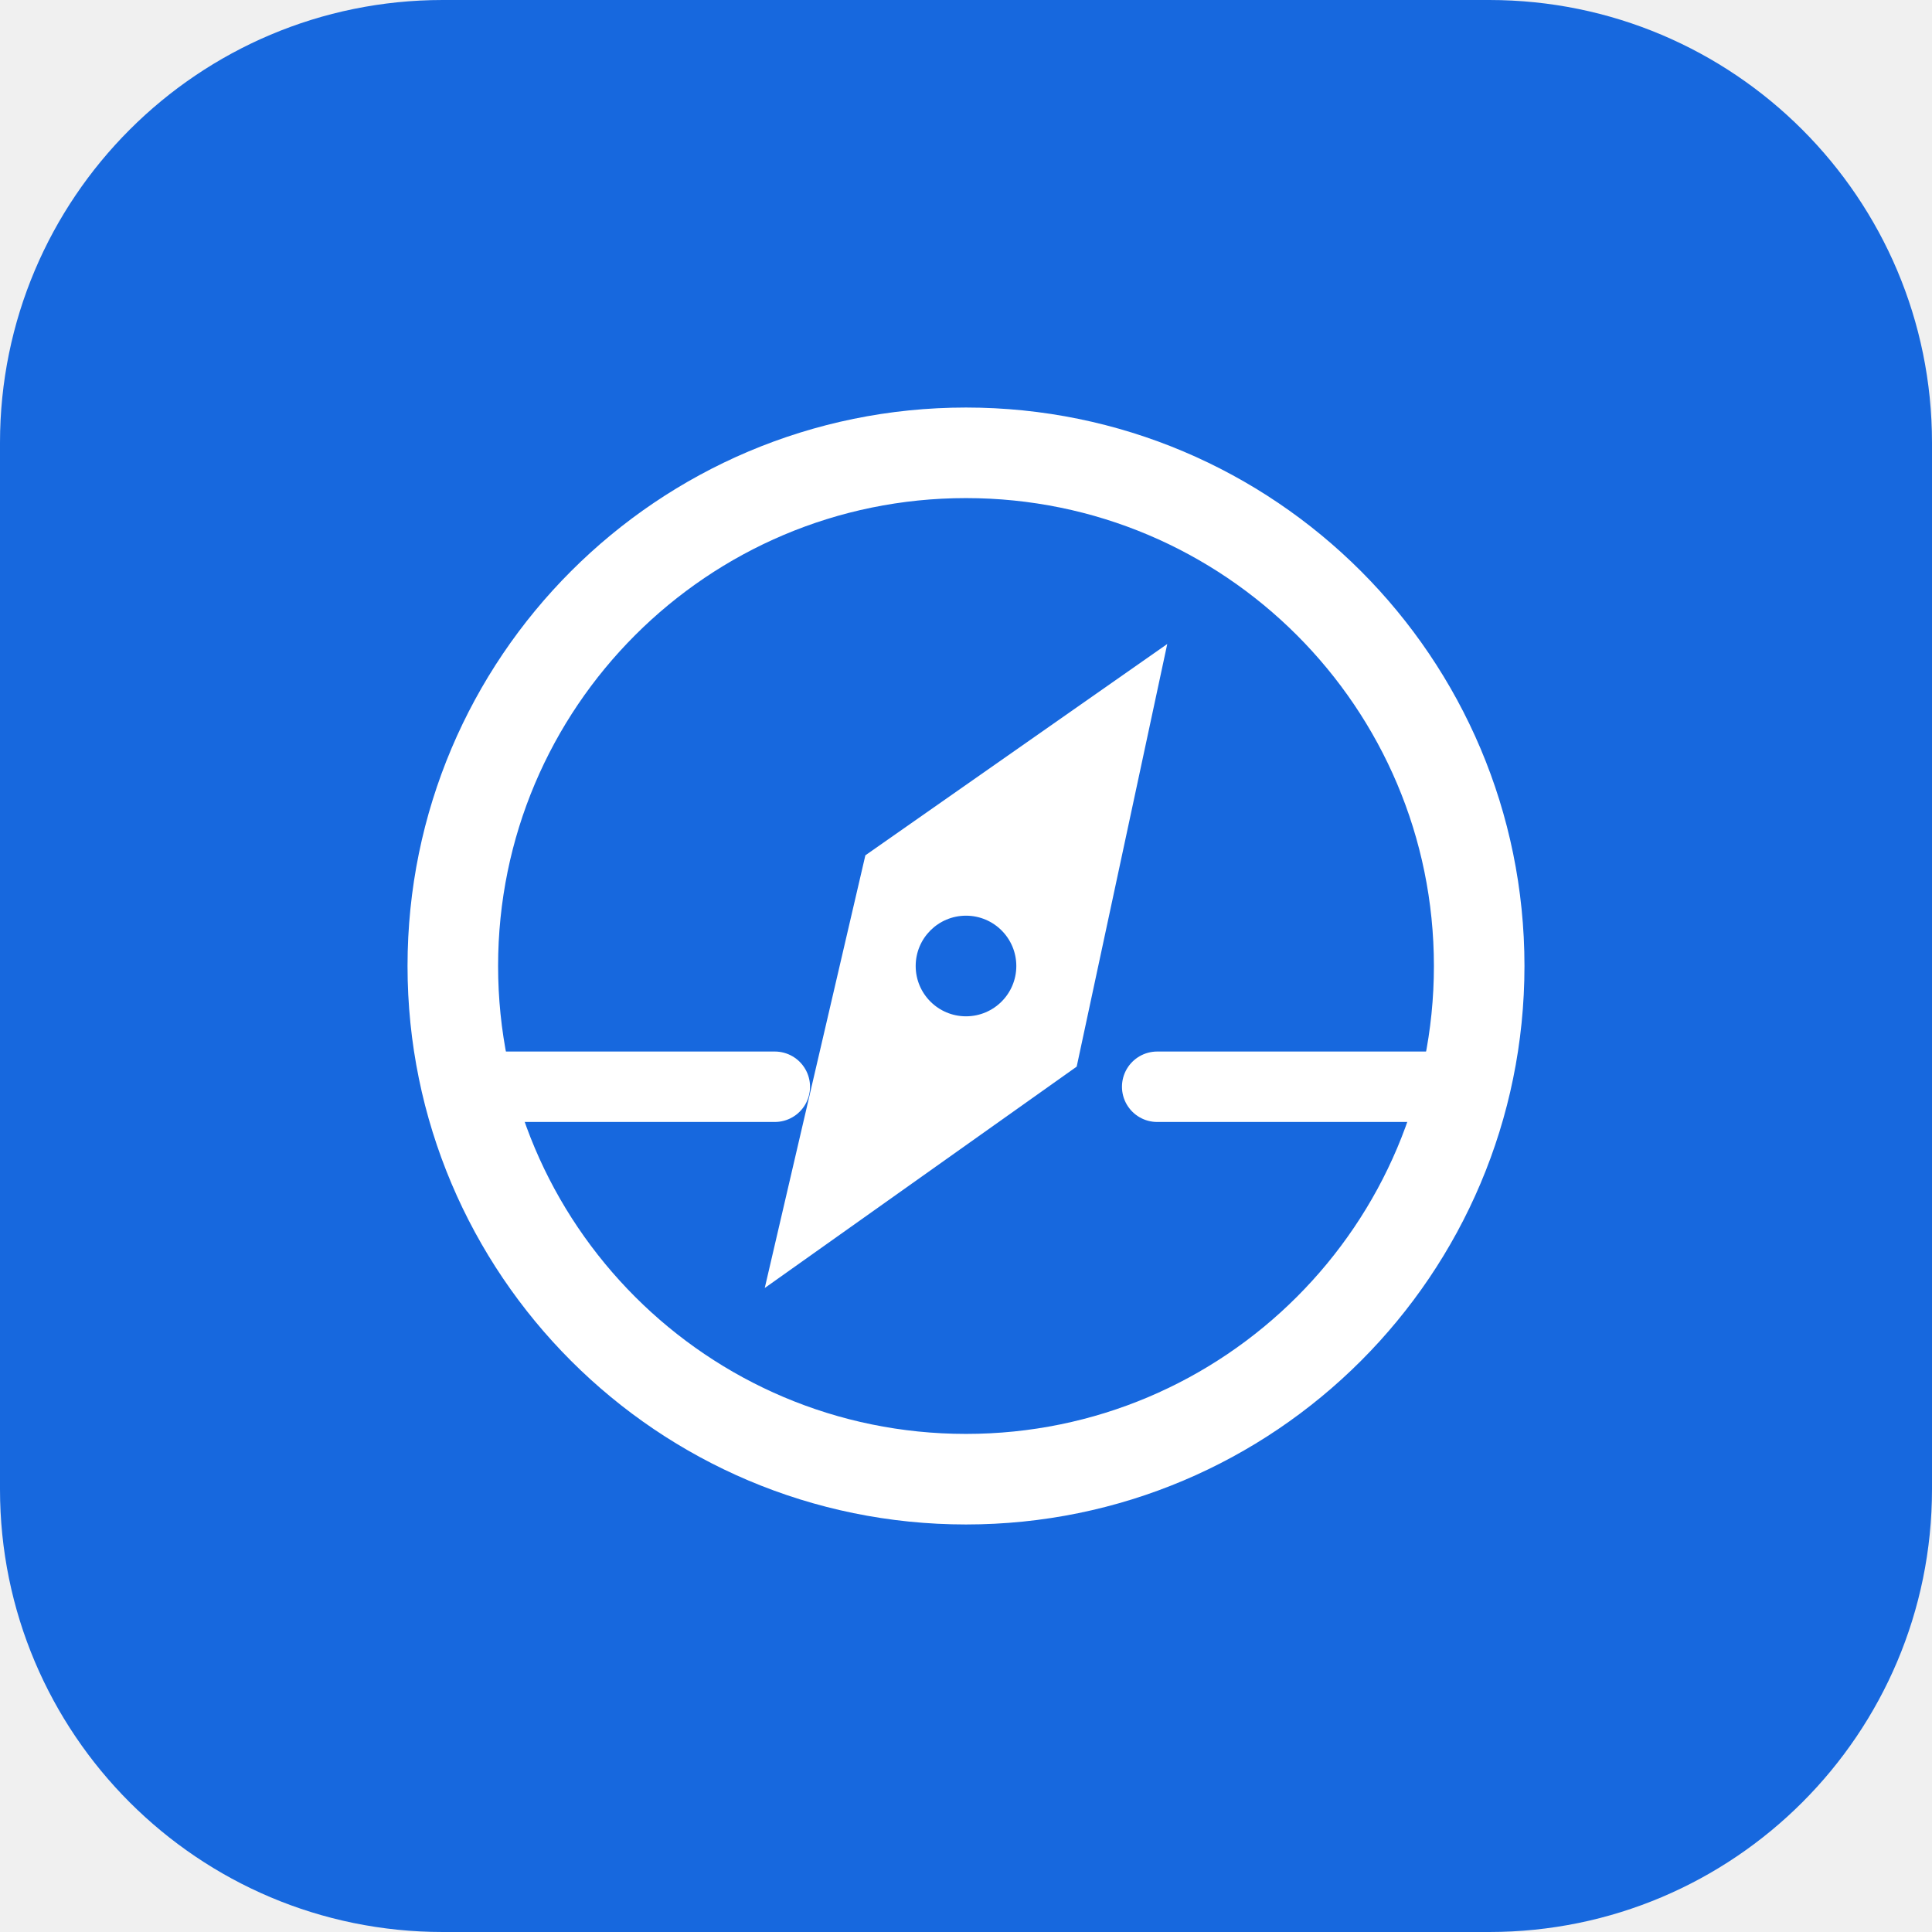
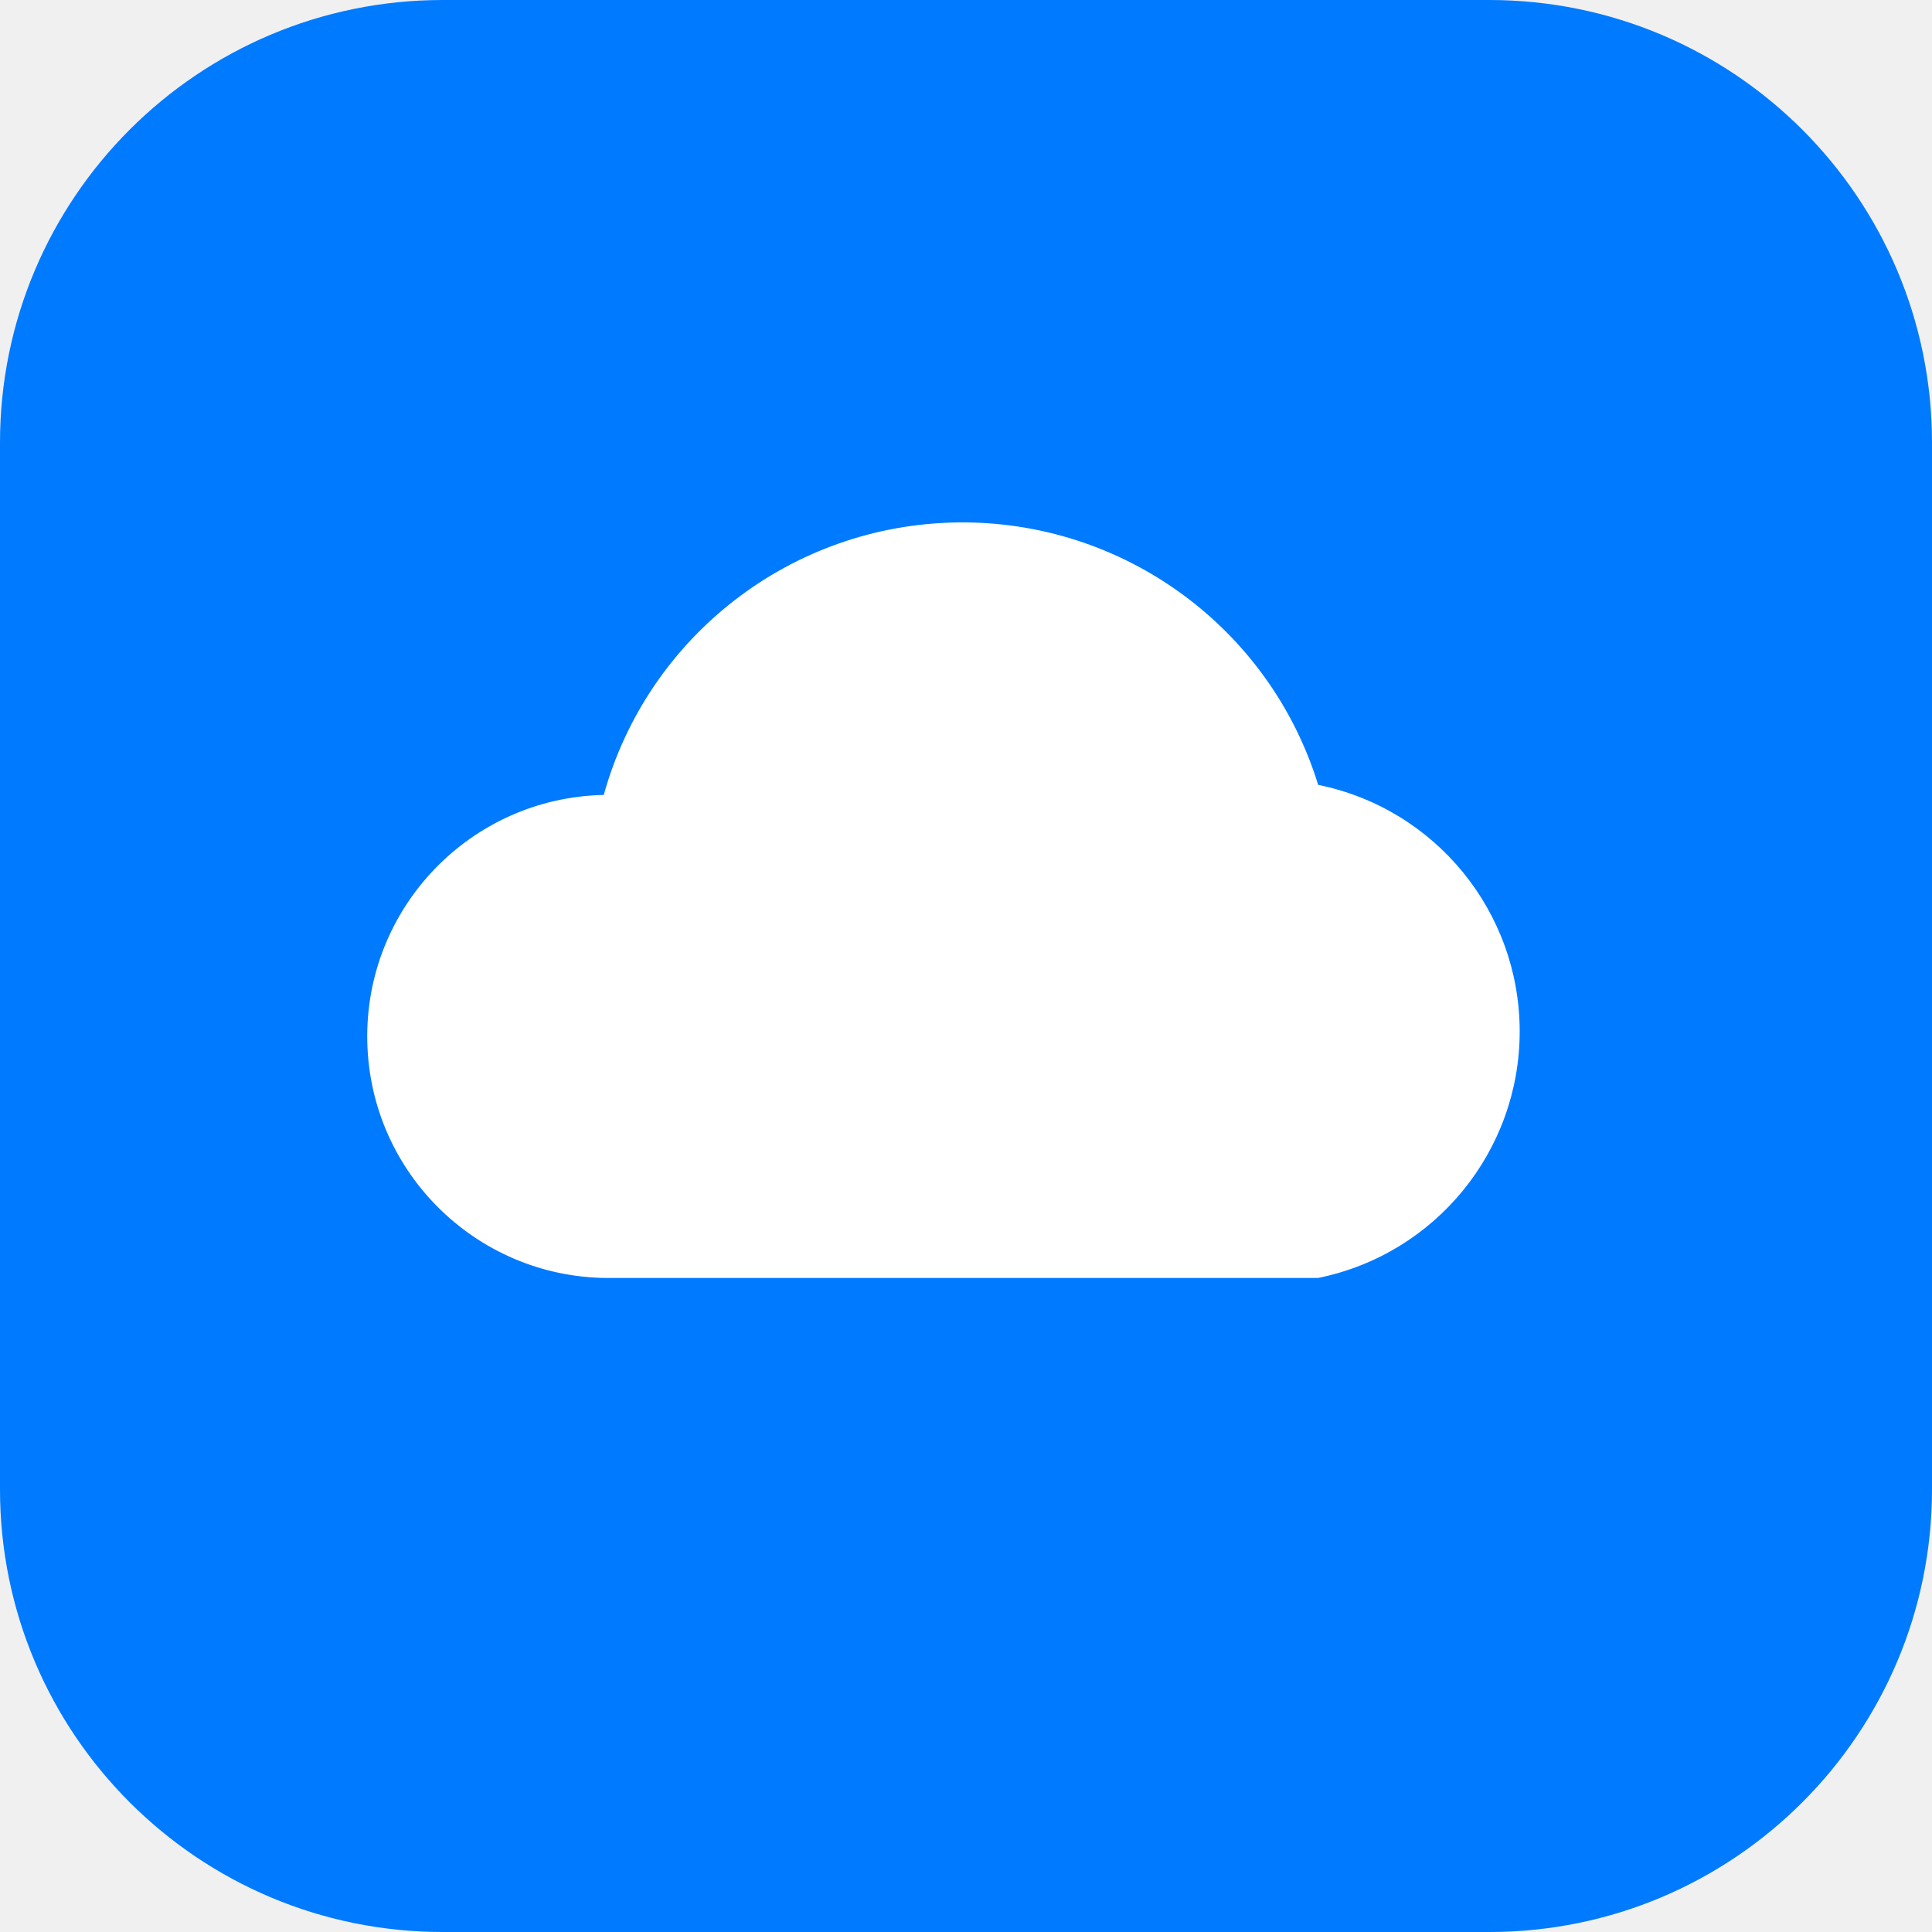
<svg xmlns="http://www.w3.org/2000/svg" viewBox="0 0 192 192">
-   <rect width="192" height="192" rx="44" fill="#1768de" />
-   <circle cx="96" cy="96" r="51" fill="none" stroke="#fff" stroke-width="9" />
-   <path d="M48 108h29m38 0h29" stroke="#fff" stroke-width="7" stroke-linecap="round" />
-   <path d="m116 64-9 42-31 22 10-43Z" fill="#fff" />
-   <circle cx="96" cy="96" r="5" fill="#1768de" />
+   <rect width="192" height="192" rx="44" fill="#007aff" />
+   <path d="M61 127a24 24 0 0 1-1-48 37 37 0 0 1 71-1 25 25 0 0 1 0 49Z" fill="#fff" />
</svg>
